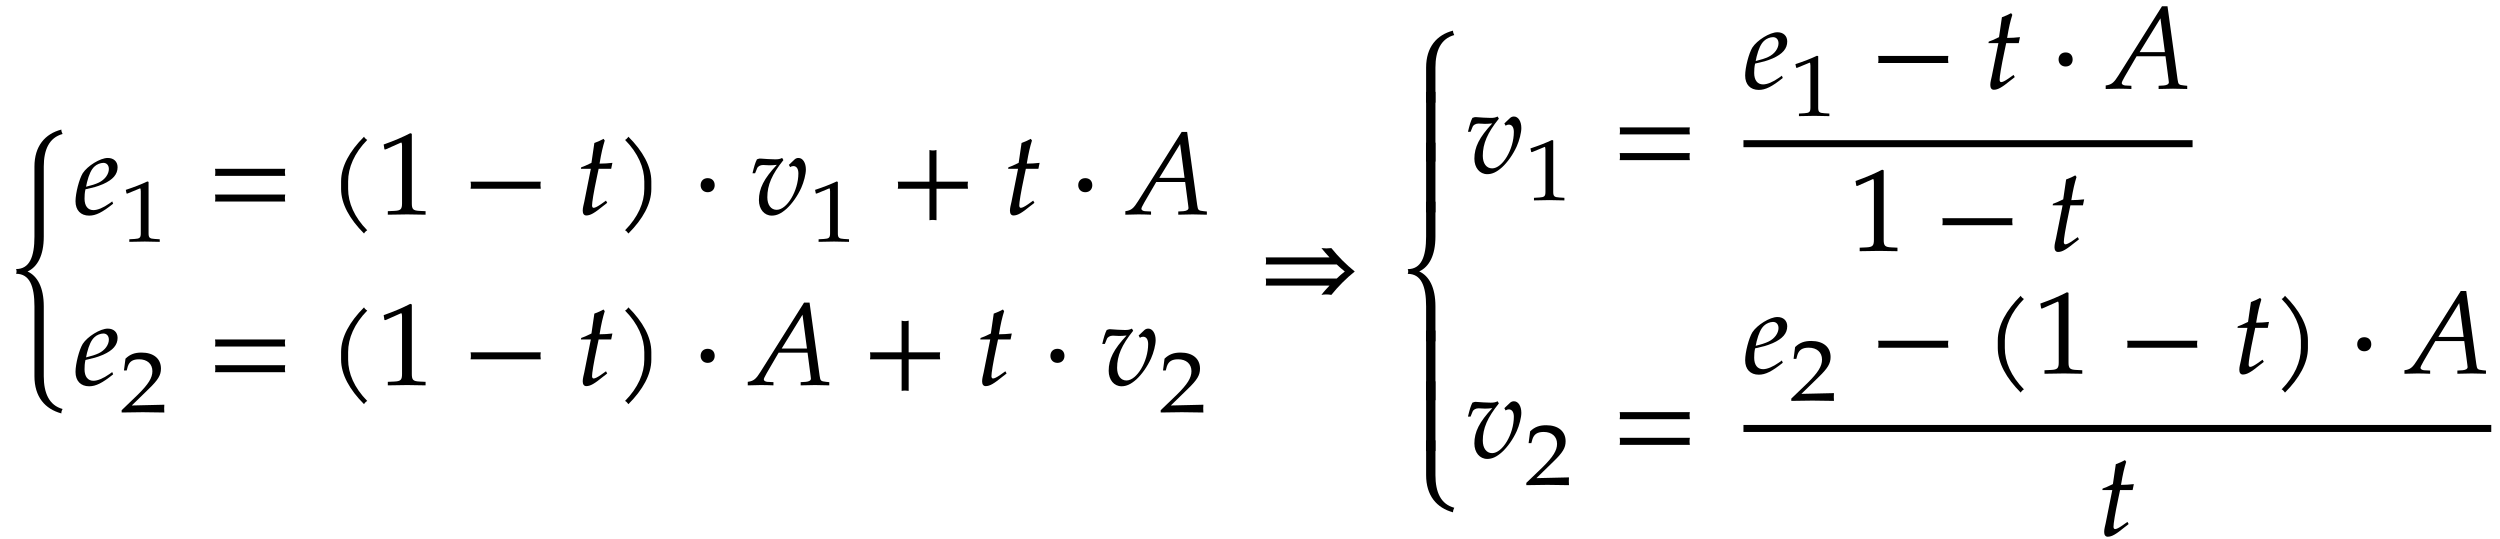
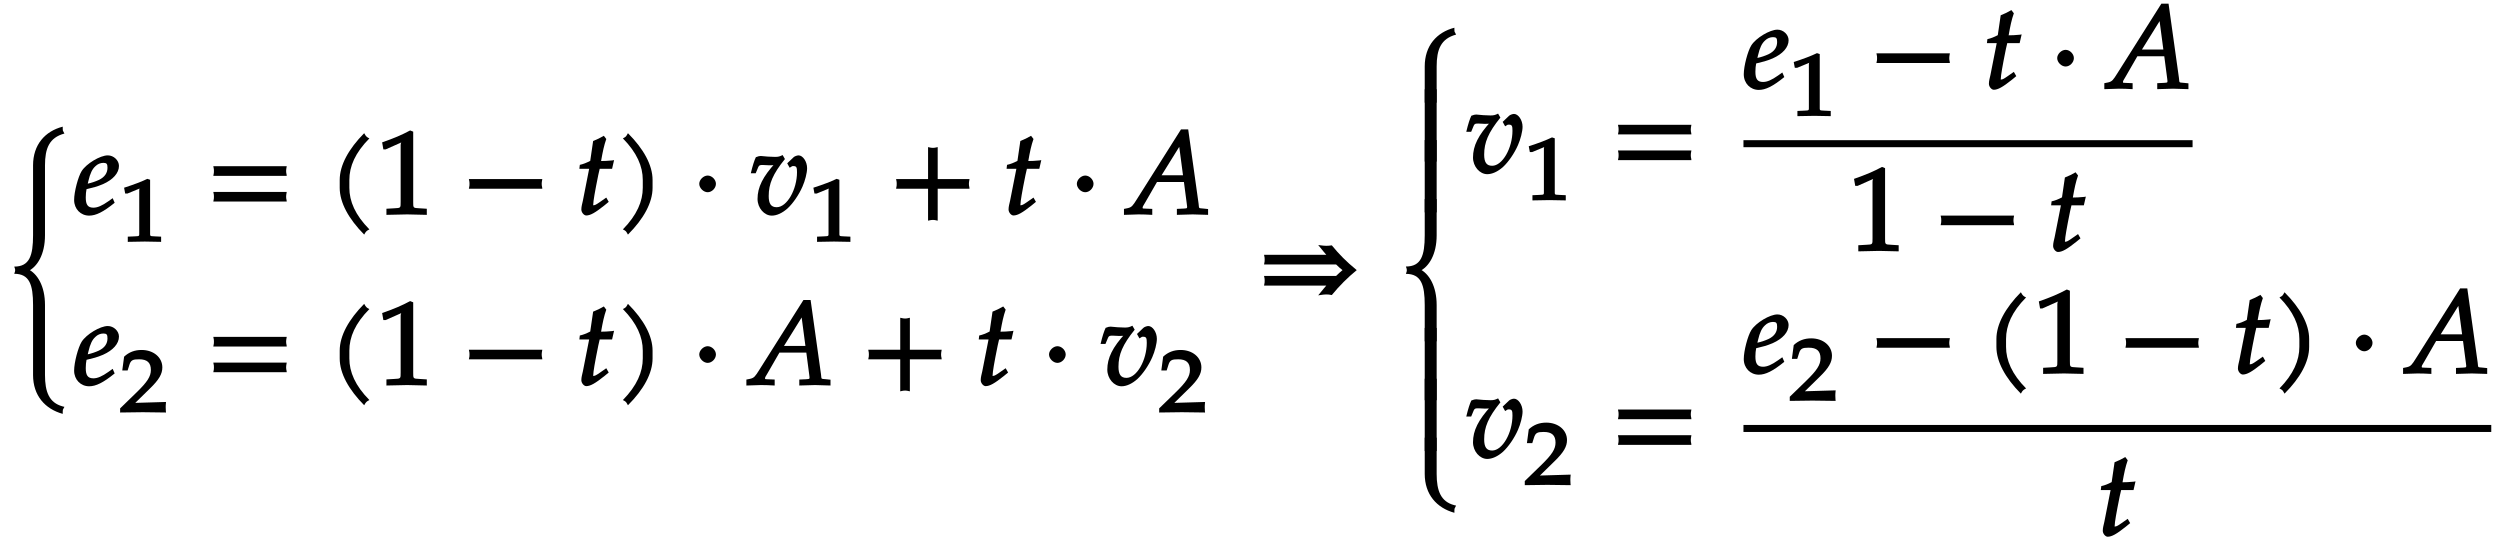
<svg xmlns="http://www.w3.org/2000/svg" width="339px" height="73px" viewBox="0 0 254 55">
  <svg overflow="visible" x="-.203" y="30.721">
-     <path d="M5.89 11.063C4.517 10.687 3.97 9.437 3.97 7.719V.579c0-1.923-.64-3.095-1.656-3.563 1.015-.47 1.656-1.641 1.656-3.563v-7.156c0-1.719.547-2.953 1.922-3.328-.032-.063-.063-.14-.094-.219-.031-.078-.031-.172-.031-.234-1.672.437-2.75 1.687-2.75 3.78v7.157c0 2.063-.5 3.313-1.875 3.313a.648.648 0 010 .484c1.375 0 1.875 1.25 1.875 3.328v7.14c0 2.11 1.078 3.345 2.75 3.798 0-.079 0-.157.03-.25.032-.063.063-.157.095-.204zm0 0" />
+     <path d="M5.89 10.797c-1.374-.375-1.796-1.485-1.796-3.203V.437c0-1.921-.766-3.218-1.782-3.687v.266c1.016-.47 1.782-1.766 1.782-3.704v-7.14c0-1.719.422-2.828 1.984-3.25-.125-.235-.125-.235-.156-.297-.016-.094-.016-.172-.016-.406-1.812.468-3.031 1.843-3.031 3.953v7.14c0 2.079-.36 3.204-1.922 3.204.078.203.094.28.094.359 0 .094-.016.172-.094.375 1.563 0 1.922 1.125 1.922 3.188v7.156c0 2.093 1.219 3.468 3.031 3.968 0-.25 0-.343.016-.421.031-.079.031-.063.156-.297zm0 0" />
  </svg>
  <svg overflow="visible" x="6.838" y="21.904">
-     <path d="M4.469-4.828c0-.563-.39-.938-1-.938-.781 0-2.078.813-2.563 1.563-.36.594-.734 2.031-.734 2.86 0 .921.531 1.468 1.39 1.468.688 0 1.344-.328 2.454-1.219l-.094-.234-.281.203C3-.672 2.42-.437 2-.437c-.578 0-.906-.438-.906-1.172 0-.297.015-.61.093-.954l.97-.234c.202-.047.515-.172.827-.297C4-3.547 4.47-4.094 4.47-4.828zm-.89.187c0 .532-.407 1.094-1.032 1.391-.328.156-.766.297-1.297.422l.094-.453c.203-.797.437-1.313.765-1.61.22-.218.61-.375.907-.375.343 0 .562.25.562.625zm0 0" />
+     <path d="M4.61-4.953c0-.563-.532-1.078-1.141-1.078-.781 0-2.188.843-2.672 1.61C.437-3.845.03-2.313.03-1.47.031-.547.703.125 1.563.125 2.25.125 3-.235 4.171-1.188l-.203-.468-.438.312c-.64.453-1.11.657-1.531.657-.578 0-.781-.313-.781-1.047 0-.313.031-.61.078-.844l.86-.219c.202-.047.515-.172.827-.297C4-3.547 4.61-4.219 4.61-4.954zm-1.173.187c0 .516-.265.954-.89 1.25a5.596 5.596 0 01-1.125.375l.062-.265c.188-.797.391-1.219.72-1.516.218-.219.515-.344.812-.344.343 0 .421.11.421.5zm0 0" />
  </svg>
  <svg overflow="visible" x="11.489" y="24.678">
-     <path d="M4.125.031v-.265l-.516-.032c-.515-.03-.625-.125-.625-.578v-5.25L2.86-6.14c-.625.297-1.312.563-2.203.86l.078.375h.094l1.25-.516.031-.016c.047 0 .079.094.079.297v4.297c0 .453-.11.547-.626.578l-.546.032V.03L2.594 0zm0 0" />
+     <path d="M4.266-.11V-.5l-.657-.031c-.515-.031-.468.015-.468-.453v-5.329l-.282-.093c-.625.297-1.312.562-2.375.906l.11.594h.234l1.25-.516.031-.016c.047 0-.078-.046-.078.172v4.282c0 .468.047.421-.469.453L.86-.5v.531L2.594 0l1.672.031zm0 0" />
  </svg>
  <svg overflow="visible" x="20.307" y="21.904">
-     <path d="M8.125-3.938c-.016-.124-.031-.25-.031-.359 0-.125.015-.25.031-.36H.953c.031.11.031.235.031.36 0 .11 0 .234-.03.36zm0 2.626c-.016-.125-.031-.235-.031-.36s.015-.234.031-.36H.953a1.4 1.4 0 01.031.36c0 .125 0 .234-.03.36zm0 0" />
+     <path d="M8.266-4.078a1.419 1.419 0 01-.047-.36c0-.109.015-.234.062-.484h-7.5c.063.25.063.375.063.484 0 .125 0 .235-.063.5h7.5zm0 2.625a1.332 1.332 0 01-.047-.36c0-.109.015-.234.062-.484h-7.5c.063.25.063.375.063.485 0 .125 0 .25-.063.5h7.5zm0 0" />
  </svg>
  <svg overflow="visible" x="32.705" y="21.904">
-     <path d="M4.11-7.61a.735.735 0 01-.188-.14c-.063-.063-.11-.11-.14-.188-1.47 1.47-2.345 3.032-2.345 4.563v.781c0 1.516.875 3.078 2.344 4.547a.735.735 0 01.14-.187.735.735 0 01.188-.141C2.781.281 2.156-1.203 2.156-2.594v-.781c0-1.39.625-2.89 1.953-4.234zm0 0" />
+     <path d="M4.203-7.828a.735.735 0 01-.187-.14c-.063-.063-.11-.126-.22-.329-1.593 1.61-2.5 3.266-2.5 4.781v.797c0 1.516.907 3.172 2.5 4.781.11-.203.157-.265.22-.328.062-.062.125-.109.312-.203C2.875.063 2.281-1.344 2.281-2.719v-.797c0-1.39.594-2.78 2.047-4.25zm0 0" />
  </svg>
  <svg overflow="visible" x="37.774" y="21.904">
-     <path d="M5 .031v-.36l-.625-.03c-.656-.032-.781-.172-.781-.782v-7.093l-.156-.063c-.782.406-1.626.766-2.72 1.156l.079.5h.125l1.547-.687.031-.016c.063 0 .094.11.094.407v5.796c0 .61-.125.75-.781.782l-.672.03v.36L3.125 0zm0 0" />
+     <path d="M5.125-.094v-.484l-.75-.047c-.656-.031-.64-.031-.64-.656v-7.172l-.313-.125c-.875.469-1.61.781-2.86 1.219l.125.718h.235l1.547-.687.031-.016c.063 0-.047-.015-.047.266v5.797c0 .625.016.625-.64.656L1-.578v.625L3.125 0l2 .047zm0 0" />
  </svg>
  <svg overflow="visible" x="46.417" y="21.904">
-     <path d="M8.125-2.625c-.016-.125-.031-.25-.031-.36 0-.124.015-.25.031-.359H.953c.031.11.031.235.031.36 0 .109 0 .234-.03.359zm0 0" />
+     <path d="M8.266-2.766a1.332 1.332 0 01-.047-.359c0-.11.015-.234.062-.484h-7.5c.063.25.063.375.063.484 0 .125 0 .25-.063.5h7.5zm0 0" />
  </svg>
  <svg overflow="visible" x="58.157" y="21.904">
-     <path d="M3.703-5.266c-.453.047-.86.079-1.312.079.187-1.125.328-1.704.53-2.36l-.124-.172c-.235.14-.563.282-.938.422l-.296 2.031c-.516.25-.829.391-1.047.454l-.032.156H1.5L.828-1.281c-.062.297-.156.593-.156.906 0 .297.125.484.36.484.421 0 .827-.234 1.765-1 .219-.156.14-.109.375-.296l-.125-.22-.531.376c-.36.25-.594.36-.735.36-.093 0-.156-.095-.156-.235 0-.313.14-1.25.516-3.016l.156-.734h1.281zm0 0" />
+     <path d="M3.703-5.516c-.453.047-.86.063-1.156.063.172-.984.297-1.578.531-2.25l-.25-.328a7.16 7.16 0 01-1.094.531l-.296 2.031c-.391.203-.704.328-1.063.407l-.047.406h1l-.64 3.25C.625-1.11.53-.813.53-.5c0 .297.266.61.5.61.422 0 .922-.282 1.86-1.032.218-.172.14-.125.437-.36l-.25-.437-.672.469c-.36.25-.484.313-.625.313-.093 0-.031.046-.031-.11 0-.297.156-1.234.516-3l.14-.61h1.266l.203-.89zm0 0" />
  </svg>
  <svg overflow="visible" x="62.198" y="21.904">
-     <path d="M3.64-2.594v-.781c0-1.531-.874-3.094-2.343-4.563-.047.079-.094.125-.156.188a.427.427 0 01-.188.14c1.328 1.344 1.969 2.844 1.969 4.235v.781c0 1.39-.64 2.875-1.969 4.219.078.031.14.078.188.14.062.063.109.126.156.188C2.766.484 3.64-1.078 3.64-2.594zm0 0" />
+     <path d="M3.766-2.719v-.797c0-1.515-.907-3.171-2.516-4.78-.11.202-.156.265-.203.327-.063.063-.125.11-.313.203 1.438 1.47 2.032 2.86 2.032 4.25v.797c0 1.375-.594 2.781-2.032 4.25.188.094.25.14.313.203.047.063.094.125.203.329C2.86.452 3.766-1.204 3.766-2.72zm0 0" />
  </svg>
  <svg overflow="visible" x="69.921" y="21.904">
-     <path d="M2.39-2.984c0-.438-.28-.72-.718-.72-.422 0-.719.282-.719.72 0 .421.297.718.719.718.437 0 .719-.296.719-.718zm0 0" />
+     <path d="M2.516-3.125c0-.422-.407-.844-.844-.844-.422 0-.86.422-.86.844 0 .438.438.86.86.86.437 0 .844-.422.844-.86zm0 0" />
  </svg>
  <svg overflow="visible" x="75.923" y="21.904">
-     <path d="M5.703-4.594c0-.672-.312-1.172-.75-1.172a.571.571 0 00-.39.141l-.594.563.125.234a.55.55 0 01.328-.11c.328 0 .516.282.516.75 0 1.766-1.157 3.72-2.22 3.72-.577 0-.952-.5-.952-1.282 0-1.25.468-2.344 1.64-3.797l-.125-.219c-.234.11-.39.141-.719.141-.5 0-.984-.047-1.468-.078-.157-.016-.25.031-.39.078-.173.328-.298.766-.454 1.422h.266l.203-.5c.078-.203.328-.344.61-.344.218 0 .437.031.655.031.25 0 .438-.015.75-.046C1.406-3.641.906-2.642.906-1.454c0 .922.547 1.578 1.313 1.578.5 0 .953-.203 1.515-.703.563-.516 1.125-1.313 1.5-2.14.266-.595.47-1.391.47-1.876zm0 0" />
+     <path d="M5.828-4.719c0-.687-.437-1.312-.875-1.312-.14 0-.406.093-.5.187l-.656.625.25.453c.25-.171.266-.171.375-.171.328 0 .375.14.375.625 0 1.765-1.016 3.578-2.078 3.578-.578 0-.813-.36-.813-1.141 0-1.25.422-2.25 1.657-3.781l-.235-.407c-.281.141-.437.188-.765.188-.5 0-.985-.047-1.47-.094-.155 0-.25.032-.5.125-.155.328-.327.844-.515 1.64h.5l.266-.64c.094-.203.203-.203.484-.203.219 0 .438.031.656.031.25 0 .438-.015.75-.046l-.109-.235C1.297-3.859.765-2.766.765-1.578c0 .922.688 1.703 1.454 1.703.5 0 1.062-.25 1.61-.734C4.39-1.125 5-2.016 5.358-2.844c.266-.594.47-1.406.47-1.875zm0 0" />
  </svg>
  <svg overflow="visible" x="81.909" y="24.678">
-     <path d="M4.125.031v-.265l-.516-.032c-.515-.03-.625-.125-.625-.578v-5.25L2.86-6.14c-.625.297-1.312.563-2.203.86l.078.375h.094l1.25-.516.031-.016c.047 0 .079.094.079.297v4.297c0 .453-.11.547-.626.578l-.546.032V.03L2.594 0zm0 0" />
+     <path d="M4.266-.11V-.5l-.657-.031c-.515-.031-.468.015-.468-.453v-5.329l-.282-.093c-.625.297-1.312.562-2.375.906l.11.594h.234l1.25-.516.031-.016c.047 0-.078-.046-.078.172v4.282c0 .468.047.421-.469.453L.86-.5v.531L2.594 0l1.672.031zm0 0" />
  </svg>
  <svg overflow="visible" x="90.063" y="21.904">
-     <path d="M8.125-2.625c-.016-.125-.031-.25-.031-.36 0-.124.015-.25.031-.359H4.906v-3.234c-.125.031-.25.047-.36.047-.124 0-.25-.016-.359-.047v3.234H.954c.031.11.031.235.031.36 0 .109 0 .234-.03.359h3.234V.594c.109-.016.234-.031.359-.031.11 0 .234.015.36.03v-3.218zm0 0" />
+     <path d="M8.266-2.766a1.332 1.332 0 01-.047-.359c0-.11.015-.234.062-.484h-3.25v-3.266c-.25.063-.375.078-.484.078-.125 0-.25-.016-.5-.078v3.266H.78c.063.25.063.375.063.484 0 .125 0 .25-.063.5h3.266V.641c.25-.063.375-.079.5-.079.11 0 .234.016.484.079v-3.266h3.25zm0 0" />
  </svg>
  <svg overflow="visible" x="101.803" y="21.904">
-     <path d="M3.703-5.266c-.453.047-.86.079-1.312.079.187-1.125.328-1.704.53-2.36l-.124-.172c-.235.14-.563.282-.938.422l-.296 2.031c-.516.25-.829.391-1.047.454l-.032.156H1.5L.828-1.281c-.062.297-.156.593-.156.906 0 .297.125.484.36.484.421 0 .827-.234 1.765-1 .219-.156.14-.109.375-.296l-.125-.22-.531.376c-.36.25-.594.36-.735.36-.093 0-.156-.095-.156-.235 0-.313.14-1.25.516-3.016l.156-.734h1.281zm0 0" />
+     <path d="M3.703-5.516c-.453.047-.86.063-1.156.063.172-.984.297-1.578.531-2.25l-.25-.328a7.16 7.16 0 01-1.094.531l-.296 2.031c-.391.203-.704.328-1.063.407l-.047.406h1l-.64 3.25C.625-1.11.53-.813.53-.5c0 .297.266.61.5.61.422 0 .922-.282 1.86-1.032.218-.172.14-.125.437-.36l-.25-.437-.672.469c-.36.25-.484.313-.625.313-.093 0-.031.046-.031-.11 0-.297.156-1.234.516-3l.14-.61h1.266l.203-.89zm0 0" />
  </svg>
  <svg overflow="visible" x="108.498" y="21.904">
-     <path d="M2.39-2.984c0-.438-.28-.72-.718-.72-.422 0-.719.282-.719.72 0 .421.297.718.719.718.437 0 .719-.296.719-.718zm0 0" />
+     <path d="M2.516-3.125c0-.422-.407-.844-.844-.844-.422 0-.86.422-.86.844 0 .438.438.86.86.86.437 0 .844-.422.844-.86zm0 0" />
  </svg>
  <svg overflow="visible" x="114.499" y="21.904">
-     <path d="M8.094.031v-.328L7.78-.328c-.562-.063-.593-.094-.672-.625L6.08-8.422h-.563L1.062-1.344c-.421.672-.64.86-1.046.969l-.25.047v.36L1.109 0c.438 0 .86.016 1.282.031v-.328l-.625-.031c-.204-.016-.36-.125-.36-.234 0-.094.063-.25.297-.657l1.219-2.093h2.953l.313 2.39c.015.11.03.203.03.266 0 .187-.187.297-.515.328l-.531.031v.328L6.64 0zM5.813-3.734H3.233L5.36-7.188zm0 0" />
+     <path d="M8.219-.094v-.453L7.78-.594c-.562-.062-.468.047-.531-.5L6.187-8.687h-.734l-4.5 7.124C.531-.89.422-.734.016-.64l-.391.079v.609L1.109 0c.438 0 .86.016 1.407.047v-.61l-.75-.03c-.204-.016-.235.015-.235-.095 0-.093.032-.156.282-.562L3-3.313h2.75l.297 2.266c.016.11.031.203.031.266 0 .187-.047.156-.375.187l-.672.031v.61L6.641 0l1.578.047zM5.813-4H3.469l2-3.219-.25-.093L5.656-4zm0 0" />
  </svg>
  <svg overflow="visible" x="6.838" y="39.339">
-     <path d="M4.469-4.828c0-.563-.39-.938-1-.938-.781 0-2.078.813-2.563 1.563-.36.594-.734 2.031-.734 2.86 0 .921.531 1.468 1.39 1.468.688 0 1.344-.328 2.454-1.219l-.094-.234-.281.203C3-.672 2.42-.437 2-.437c-.578 0-.906-.438-.906-1.172 0-.297.015-.61.093-.954l.97-.234c.202-.047.515-.172.827-.297C4-3.547 4.47-4.094 4.47-4.828zm-.89.187c0 .532-.407 1.094-1.032 1.391-.328.156-.766.297-1.297.422l.094-.453c.203-.797.437-1.313.765-1.61.22-.218.61-.375.907-.375.343 0 .562.25.562.625zm0 0" />
+     <path d="M4.61-4.953c0-.563-.532-1.078-1.141-1.078-.781 0-2.188.843-2.672 1.61C.437-3.845.03-2.313.03-1.47.031-.547.703.125 1.563.125 2.25.125 3-.235 4.171-1.188l-.203-.468-.438.312c-.64.453-1.11.657-1.531.657-.578 0-.781-.313-.781-1.047 0-.313.031-.61.078-.844l.86-.219c.202-.047.515-.172.827-.297C4-3.547 4.61-4.219 4.61-4.954zm-1.173.187c0 .516-.265.954-.89 1.25a5.596 5.596 0 01-1.125.375l.062-.265c.188-.797.391-1.219.72-1.516.218-.219.515-.344.812-.344.343 0 .421.11.421.5zm0 0" />
  </svg>
  <svg overflow="visible" x="11.489" y="42.113">
-     <path d="M4.594.031c-.016-.187-.016-.281-.016-.406 0-.11 0-.203.016-.39l-3.328.078 1.75-1.704c.937-.906 1.234-1.39 1.234-2.062 0-1.016-.75-1.64-1.984-1.64-.688 0-1.172.171-1.641.624L.469-4.266H.75l.11-.406c.171-.516.515-.734 1.156-.734.828 0 1.359.468 1.359 1.218 0 .672-.406 1.329-1.484 2.391L.234-.203V.03L2.391 0zm0 0" />
+     <path d="M4.75-.11c-.016-.187-.016-.265-.016-.39s0-.203.032-.547l-3.141.094 1.5-1.469c.938-.906 1.266-1.5 1.266-2.156 0-1.016-.891-1.781-2.125-1.781-.688 0-1.282.218-1.782.687L.297-4.266h.547l.172-.546c.156-.516.359-.594 1-.594.828 0 1.203.343 1.203 1.093 0 .657-.36 1.22-1.453 2.282L.078-.391v.422L2.391 0l2.375.031zm0 0" />
  </svg>
  <svg overflow="visible" x="20.307" y="39.339">
-     <path d="M8.125-3.938c-.016-.124-.031-.25-.031-.359 0-.125.015-.25.031-.36H.953c.031.11.031.235.031.36 0 .11 0 .234-.03.36zm0 2.626c-.016-.125-.031-.235-.031-.36s.015-.234.031-.36H.953a1.4 1.4 0 01.031.36c0 .125 0 .234-.03.36zm0 0" />
+     <path d="M8.266-4.078a1.419 1.419 0 01-.047-.36c0-.109.015-.234.062-.484h-7.5c.063.25.063.375.063.484 0 .125 0 .235-.063.5h7.5zm0 2.625a1.332 1.332 0 01-.047-.36c0-.109.015-.234.062-.484h-7.5c.063.25.063.375.063.485 0 .125 0 .25-.063.5h7.5zm0 0" />
  </svg>
  <svg overflow="visible" x="32.705" y="39.339">
-     <path d="M4.11-7.61a.735.735 0 01-.188-.14c-.063-.063-.11-.11-.14-.188-1.47 1.47-2.345 3.032-2.345 4.563v.781c0 1.516.875 3.078 2.344 4.547a.735.735 0 01.14-.187.735.735 0 01.188-.141C2.781.281 2.156-1.203 2.156-2.594v-.781c0-1.39.625-2.89 1.953-4.234zm0 0" />
+     <path d="M4.203-7.828a.735.735 0 01-.187-.14c-.063-.063-.11-.126-.22-.329-1.593 1.61-2.5 3.266-2.5 4.781v.797c0 1.516.907 3.172 2.5 4.781.11-.203.157-.265.22-.328.062-.062.125-.109.312-.203C2.875.063 2.281-1.344 2.281-2.719v-.797c0-1.39.594-2.78 2.047-4.25zm0 0" />
  </svg>
  <svg overflow="visible" x="37.774" y="39.339">
-     <path d="M5 .031v-.36l-.625-.03c-.656-.032-.781-.172-.781-.782v-7.093l-.156-.063c-.782.406-1.626.766-2.72 1.156l.079.5h.125l1.547-.687.031-.016c.063 0 .094.11.094.407v5.796c0 .61-.125.75-.781.782l-.672.03v.36L3.125 0zm0 0" />
+     <path d="M5.125-.094v-.484l-.75-.047c-.656-.031-.64-.031-.64-.656v-7.172l-.313-.125c-.875.469-1.61.781-2.86 1.219l.125.718h.235l1.547-.687.031-.016c.063 0-.047-.015-.047.266v5.797c0 .625.016.625-.64.656L1-.578v.625L3.125 0l2 .047zm0 0" />
  </svg>
  <svg overflow="visible" x="46.417" y="39.339">
-     <path d="M8.125-2.625c-.016-.125-.031-.25-.031-.36 0-.124.015-.25.031-.359H.953c.031.11.031.235.031.36 0 .109 0 .234-.03.359zm0 0" />
+     <path d="M8.266-2.766a1.332 1.332 0 01-.047-.359c0-.11.015-.234.062-.484h-7.5c.063.25.063.375.063.484 0 .125 0 .25-.063.5h7.5zm0 0" />
  </svg>
  <svg overflow="visible" x="58.157" y="39.339">
-     <path d="M3.703-5.266c-.453.047-.86.079-1.312.079.187-1.125.328-1.704.53-2.36l-.124-.172c-.235.14-.563.282-.938.422l-.296 2.031c-.516.25-.829.391-1.047.454l-.032.156H1.5L.828-1.281c-.062.297-.156.593-.156.906 0 .297.125.484.36.484.421 0 .827-.234 1.765-1 .219-.156.14-.109.375-.296l-.125-.22-.531.376c-.36.25-.594.36-.735.36-.093 0-.156-.095-.156-.235 0-.313.14-1.25.516-3.016l.156-.734h1.281zm0 0" />
+     <path d="M3.703-5.516c-.453.047-.86.063-1.156.063.172-.984.297-1.578.531-2.25l-.25-.328a7.16 7.16 0 01-1.094.531l-.296 2.031c-.391.203-.704.328-1.063.407l-.047.406h1l-.64 3.25C.625-1.11.53-.813.53-.5c0 .297.266.61.5.61.422 0 .922-.282 1.86-1.032.218-.172.14-.125.437-.36l-.25-.437-.672.469c-.36.25-.484.313-.625.313-.093 0-.031.046-.031-.11 0-.297.156-1.234.516-3l.14-.61h1.266l.203-.89zm0 0" />
  </svg>
  <svg overflow="visible" x="62.198" y="39.339">
-     <path d="M3.64-2.594v-.781c0-1.531-.874-3.094-2.343-4.563-.047.079-.094.125-.156.188a.427.427 0 01-.188.14c1.328 1.344 1.969 2.844 1.969 4.235v.781c0 1.39-.64 2.875-1.969 4.219.078.031.14.078.188.14.062.063.109.126.156.188C2.766.484 3.64-1.078 3.64-2.594zm0 0" />
+     <path d="M3.766-2.719v-.797c0-1.515-.907-3.171-2.516-4.78-.11.202-.156.265-.203.327-.063.063-.125.11-.313.203 1.438 1.47 2.032 2.86 2.032 4.25v.797c0 1.375-.594 2.781-2.032 4.25.188.094.25.14.313.203.047.063.094.125.203.329C2.86.452 3.766-1.204 3.766-2.72zm0 0" />
  </svg>
  <svg overflow="visible" x="69.921" y="39.339">
-     <path d="M2.39-2.984c0-.438-.28-.72-.718-.72-.422 0-.719.282-.719.72 0 .421.297.718.719.718.437 0 .719-.296.719-.718zm0 0" />
+     <path d="M2.516-3.125c0-.422-.407-.844-.844-.844-.422 0-.86.422-.86.844 0 .438.438.86.86.86.437 0 .844-.422.844-.86zm0 0" />
  </svg>
  <svg overflow="visible" x="75.923" y="39.339">
-     <path d="M8.094.031v-.328L7.78-.328c-.562-.063-.593-.094-.672-.625L6.08-8.422h-.563L1.062-1.344c-.421.672-.64.86-1.046.969l-.25.047v.36L1.109 0c.438 0 .86.016 1.282.031v-.328l-.625-.031c-.204-.016-.36-.125-.36-.234 0-.094.063-.25.297-.657l1.219-2.093h2.953l.313 2.39c.015.11.03.203.03.266 0 .187-.187.297-.515.328l-.531.031v.328L6.64 0zM5.813-3.734H3.233L5.36-7.188zm0 0" />
+     <path d="M8.219-.094v-.453L7.78-.594c-.562-.062-.468.047-.531-.5L6.187-8.687h-.734l-4.5 7.124C.531-.89.422-.734.016-.64l-.391.079v.609L1.109 0c.438 0 .86.016 1.407.047v-.61l-.75-.03c-.204-.016-.235.015-.235-.095 0-.093.032-.156.282-.562L3-3.313h2.75l.297 2.266c.016.11.031.203.031.266 0 .187-.047.156-.375.187l-.672.031v.61L6.641 0l1.578.047zM5.813-4H3.469l2-3.219-.25-.093L5.656-4zm0 0" />
  </svg>
  <svg overflow="visible" x="87.22" y="39.339">
-     <path d="M8.125-2.625c-.016-.125-.031-.25-.031-.36 0-.124.015-.25.031-.359H4.906v-3.234c-.125.031-.25.047-.36.047-.124 0-.25-.016-.359-.047v3.234H.954c.031.11.031.235.031.36 0 .109 0 .234-.03.359h3.234V.594c.109-.016.234-.031.359-.031.11 0 .234.015.36.03v-3.218zm0 0" />
+     <path d="M8.266-2.766a1.332 1.332 0 01-.047-.359c0-.11.015-.234.062-.484h-3.25v-3.266c-.25.063-.375.078-.484.078-.125 0-.25-.016-.5-.078v3.266H.78c.063.25.063.375.063.484 0 .125 0 .25-.063.5h3.266V.641c.25-.063.375-.079.5-.079.11 0 .234.016.484.079v-3.266h3.25zm0 0" />
  </svg>
  <svg overflow="visible" x="98.96" y="39.339">
-     <path d="M3.703-5.266c-.453.047-.86.079-1.312.079.187-1.125.328-1.704.53-2.36l-.124-.172c-.235.14-.563.282-.938.422l-.296 2.031c-.516.25-.829.391-1.047.454l-.032.156H1.5L.828-1.281c-.062.297-.156.593-.156.906 0 .297.125.484.36.484.421 0 .827-.234 1.765-1 .219-.156.14-.109.375-.296l-.125-.22-.531.376c-.36.25-.594.36-.735.36-.093 0-.156-.095-.156-.235 0-.313.14-1.25.516-3.016l.156-.734h1.281zm0 0" />
+     <path d="M3.703-5.516c-.453.047-.86.063-1.156.063.172-.984.297-1.578.531-2.25l-.25-.328a7.16 7.16 0 01-1.094.531l-.296 2.031c-.391.203-.704.328-1.063.407l-.047.406h1l-.64 3.25C.625-1.11.53-.813.53-.5c0 .297.266.61.5.61.422 0 .922-.282 1.86-1.032.218-.172.14-.125.437-.36l-.25-.437-.672.469c-.36.25-.484.313-.625.313-.093 0-.031.046-.031-.11 0-.297.156-1.234.516-3l.14-.61h1.266l.203-.89zm0 0" />
  </svg>
  <svg overflow="visible" x="105.655" y="39.339">
-     <path d="M2.39-2.984c0-.438-.28-.72-.718-.72-.422 0-.719.282-.719.72 0 .421.297.718.719.718.437 0 .719-.296.719-.718zm0 0" />
+     <path d="M2.516-3.125c0-.422-.407-.844-.844-.844-.422 0-.86.422-.86.844 0 .438.438.86.86.86.437 0 .844-.422.844-.86zm0 0" />
  </svg>
  <svg overflow="visible" x="111.657" y="39.339">
-     <path d="M5.703-4.594c0-.672-.312-1.172-.75-1.172a.571.571 0 00-.39.141l-.594.563.125.234a.55.55 0 01.328-.11c.328 0 .516.282.516.75 0 1.766-1.157 3.72-2.22 3.72-.577 0-.952-.5-.952-1.282 0-1.25.468-2.344 1.64-3.797l-.125-.219c-.234.11-.39.141-.719.141-.5 0-.984-.047-1.468-.078-.157-.016-.25.031-.39.078-.173.328-.298.766-.454 1.422h.266l.203-.5c.078-.203.328-.344.61-.344.218 0 .437.031.655.031.25 0 .438-.015.75-.046C1.406-3.641.906-2.642.906-1.454c0 .922.547 1.578 1.313 1.578.5 0 .953-.203 1.515-.703.563-.516 1.125-1.313 1.5-2.14.266-.595.47-1.391.47-1.876zm0 0" />
+     <path d="M5.828-4.719c0-.687-.437-1.312-.875-1.312-.14 0-.406.093-.5.187l-.656.625.25.453c.25-.171.266-.171.375-.171.328 0 .375.14.375.625 0 1.765-1.016 3.578-2.078 3.578-.578 0-.813-.36-.813-1.141 0-1.25.422-2.25 1.657-3.781l-.235-.407c-.281.141-.437.188-.765.188-.5 0-.985-.047-1.47-.094-.155 0-.25.032-.5.125-.155.328-.327.844-.515 1.64h.5l.266-.64c.094-.203.203-.203.484-.203.219 0 .438.031.656.031.25 0 .438-.015.75-.046l-.109-.235C1.297-3.859.765-2.766.765-1.578c0 .922.688 1.703 1.454 1.703.5 0 1.062-.25 1.61-.734C4.39-1.125 5-2.016 5.358-2.844c.266-.594.47-1.406.47-1.875zm0 0" />
  </svg>
  <svg overflow="visible" x="117.643" y="42.113">
-     <path d="M4.594.031c-.016-.187-.016-.281-.016-.406 0-.11 0-.203.016-.39l-3.328.078 1.75-1.704c.937-.906 1.234-1.39 1.234-2.062 0-1.016-.75-1.64-1.984-1.64-.688 0-1.172.171-1.641.624L.469-4.266H.75l.11-.406c.171-.516.515-.734 1.156-.734.828 0 1.359.468 1.359 1.218 0 .672-.406 1.329-1.484 2.391L.234-.203V.03L2.391 0zm0 0" />
+     <path d="M4.75-.11c-.016-.187-.016-.265-.016-.39s0-.203.032-.547l-3.141.094 1.5-1.469c.938-.906 1.266-1.5 1.266-2.156 0-1.016-.891-1.781-2.125-1.781-.688 0-1.282.218-1.782.687L.297-4.266h.547l.172-.546c.156-.516.359-.594 1-.594.828 0 1.203.343 1.203 1.093 0 .657-.36 1.22-1.453 2.282L.078-.391v.422L2.391 0l2.375.031zm0 0" />
  </svg>
  <svg overflow="visible" x="127.656" y="30.722">
-     <path d="M10.047-2.984a15.72 15.72 0 01-2.39-2.391c-.173.016-.345.031-.516.031a5.05 5.05 0 01-.5-.031c.25.328.546.64.828.953H.953a1.4 1.4 0 01.031.36c0 .125 0 .234-.03.359h7.25c.265.25.53.484.827.719-.297.218-.562.468-.828.718H.953c.031.11.031.235.031.36 0 .11 0 .234-.03.36h6.515c-.282.296-.578.609-.828.952.156-.031.328-.047.5-.047.171 0 .343.016.515.047a15.72 15.72 0 012.39-2.39zm0 0" />
+     <path d="M10.14-3.219a16.338 16.338 0 01-2.437-2.437c-.219.031-.39.047-.562.047-.172 0-.344-.016-.829-.079.485.61.766.922.829 1H.78c.063.25.063.375.063.485 0 .125 0 .25-.063.5h7.36c.218.219.484.453.656.578-.172.14-.438.375-.656.594H.78c.063.25.063.375.063.484 0 .125 0 .235-.063.5h6.36c-.063.078-.344.39-.829 1 .485-.078.657-.094.829-.094.171 0 .343.016.562.063a17.83 17.83 0 012.547-2.547zm0 0" />
  </svg>
  <svg overflow="visible" x="141.976" y="10.488">
-     <path d="M5.89-6.906c-.03-.063-.062-.14-.093-.219-.031-.078-.031-.172-.031-.234-1.672.437-2.75 1.687-2.75 3.78V0h.953v-3.578c0-1.719.547-2.953 1.922-3.328zm0 0" />
+     <path d="M5.984-7.14c-.03-.063-.03-.048-.062-.11-.016-.094-.016-.172-.016-.406-1.812.468-3.031 1.843-3.031 3.953V0h1.219v-3.703c0-1.719.422-2.828 1.984-3.25zm0 0" />
  </svg>
  <svg overflow="visible" x="141.976" y="16.508">
-     <path d="M3.969 0v-7.125h-.953V0zm0 0" />
+     <path d="M4.094-.125v-7.266H2.875V0h1.219zm0 0" />
  </svg>
  <svg overflow="visible" x="141.976" y="21.7">
-     <path d="M3.969 0v-7.125h-.953V0zm0 0" />
+     <path d="M4.094-.125v-7.266H2.875V0h1.219zm0 0" />
  </svg>
  <svg overflow="visible" x="141.976" y="34.87">
-     <path d="M3.969 0v-3.578c0-1.922-.64-3.094-1.656-3.563 1.015-.468 1.656-1.64 1.656-3.562v-3.563h-.953v3.563c0 2.078-.5 3.328-1.875 3.328a.648.648 0 010 .484c1.375 0 1.875 1.25 1.875 3.313V0zm0 0" />
+     <path d="M4.094-.125v-3.578c0-1.922-.766-3.235-1.782-3.703v.265c1.016-.468 1.782-1.765 1.782-3.687v-3.703H2.875v3.703c0 2.062-.36 3.187-1.922 3.187.078.204.094.297.094.375 0 .079-.016.172-.094.375 1.563 0 1.922 1.125 1.922 3.188V0h1.219zm0 0" />
  </svg>
  <svg overflow="visible" x="141.976" y="40.891">
-     <path d="M3.969 0v-7.125h-.953V0zm0 0" />
+     <path d="M4.094-.125v-7.266H2.875V0h1.219zm0 0" />
  </svg>
  <svg overflow="visible" x="141.976" y="46.082">
-     <path d="M3.969 0v-7.125h-.953V0zm0 0" />
+     <path d="M4.094-.125v-7.266H2.875V0h1.219zm0 0" />
  </svg>
  <svg overflow="visible" x="141.976" y="52.342">
-     <path d="M5.89-.469C4.517-.829 3.97-2.063 3.97-3.797v-3.562h-.953v3.562c0 2.094 1.078 3.344 2.75 3.797 0-.078 0-.172.03-.234.032-.094.063-.157.095-.235zm0 0" />
+     <path d="M5.89-.734c-1.374-.36-1.796-1.47-1.796-3.188v-3.703H2.875v3.703c0 2.094 1.219 3.469 3.031 3.969 0-.266 0-.344.016-.422.031-.078.031-.063.156-.313zm0 0" />
  </svg>
  <svg overflow="visible" x="149.018" y="17.67">
-     <path d="M5.703-4.594c0-.672-.312-1.172-.75-1.172a.571.571 0 00-.39.141l-.594.563.125.234a.55.55 0 01.328-.11c.328 0 .516.282.516.75 0 1.766-1.157 3.72-2.22 3.72-.577 0-.952-.5-.952-1.282 0-1.25.468-2.344 1.64-3.797l-.125-.219c-.234.11-.39.141-.719.141-.5 0-.984-.047-1.468-.078-.157-.016-.25.031-.39.078-.173.328-.298.766-.454 1.422h.266l.203-.5c.078-.203.328-.344.61-.344.218 0 .437.031.655.031.25 0 .438-.015.75-.046C1.406-3.641.906-2.642.906-1.454c0 .922.547 1.578 1.313 1.578.5 0 .953-.203 1.515-.703.563-.516 1.125-1.313 1.5-2.14.266-.595.47-1.391.47-1.876zm0 0" />
+     <path d="M5.828-4.719c0-.687-.437-1.312-.875-1.312-.14 0-.406.093-.5.187l-.656.625.25.453c.25-.171.266-.171.375-.171.328 0 .375.14.375.625 0 1.765-1.016 3.578-2.078 3.578-.578 0-.813-.36-.813-1.141 0-1.25.422-2.25 1.657-3.781l-.235-.407c-.281.141-.437.188-.765.188-.5 0-.985-.047-1.47-.094-.155 0-.25.032-.5.125-.155.328-.327.844-.515 1.64h.5l.266-.64c.094-.203.203-.203.484-.203.219 0 .438.031.656.031.25 0 .438-.015.75-.046l-.109-.235C1.297-3.859.765-2.766.765-1.578c0 .922.688 1.703 1.454 1.703.5 0 1.062-.25 1.61-.734C4.39-1.125 5-2.016 5.358-2.844c.266-.594.47-1.406.47-1.875zm0 0" />
  </svg>
  <svg overflow="visible" x="154.995" y="20.443">
-     <path d="M4.125.031v-.265l-.516-.032c-.515-.03-.625-.125-.625-.578v-5.25L2.86-6.14c-.625.297-1.312.563-2.203.86l.078.375h.094l1.25-.516.031-.016c.047 0 .079.094.079.297v4.297c0 .453-.11.547-.626.578l-.546.032V.03L2.594 0zm0 0" />
+     <path d="M4.266-.11V-.5l-.657-.031c-.515-.031-.468.015-.468-.453v-5.329l-.282-.093c-.625.297-1.312.562-2.375.906l.11.594h.234l1.25-.516.031-.016c.047 0-.078-.046-.078.172v4.282c0 .468.047.421-.469.453L.86-.5v.531L2.594 0l1.672.031zm0 0" />
  </svg>
  <svg overflow="visible" x="163.813" y="17.67">
-     <path d="M8.125-3.938c-.016-.124-.031-.25-.031-.359 0-.125.015-.25.031-.36H.953c.031.11.031.235.031.36 0 .11 0 .234-.03.36zm0 2.626c-.016-.125-.031-.235-.031-.36s.015-.234.031-.36H.953a1.4 1.4 0 01.031.36c0 .125 0 .234-.03.36zm0 0" />
+     <path d="M8.266-4.078a1.419 1.419 0 01-.047-.36c0-.109.015-.234.062-.484h-7.5c.063.25.063.375.063.484 0 .125 0 .235-.063.5h7.5zm0 2.625a1.332 1.332 0 01-.047-.36c0-.109.015-.234.062-.484h-7.5c.063.25.063.375.063.485 0 .125 0 .25-.063.5h7.5zm0 0" />
  </svg>
  <svg overflow="visible" x="177.416" y="9.061">
-     <path d="M4.469-4.828c0-.563-.39-.938-1-.938-.781 0-2.078.813-2.563 1.563-.36.594-.734 2.031-.734 2.86 0 .921.531 1.468 1.39 1.468.688 0 1.344-.328 2.454-1.219l-.094-.234-.281.203C3-.672 2.42-.437 2-.437c-.578 0-.906-.438-.906-1.172 0-.297.015-.61.093-.954l.97-.234c.202-.047.515-.172.827-.297C4-3.547 4.47-4.094 4.47-4.828zm-.89.187c0 .532-.407 1.094-1.032 1.391-.328.156-.766.297-1.297.422l.094-.453c.203-.797.437-1.313.765-1.61.22-.218.61-.375.907-.375.343 0 .562.25.562.625zm0 0" />
+     <path d="M4.61-4.953c0-.563-.532-1.078-1.141-1.078-.781 0-2.188.843-2.672 1.61C.437-3.845.03-2.313.03-1.47.031-.547.703.125 1.563.125 2.25.125 3-.235 4.171-1.188l-.203-.468-.438.312c-.64.453-1.11.657-1.531.657-.578 0-.781-.313-.781-1.047 0-.313.031-.61.078-.844l.86-.219c.202-.047.515-.172.827-.297C4-3.547 4.61-4.219 4.61-4.954zm-1.173.187c0 .516-.265.954-.89 1.25a5.596 5.596 0 01-1.125.375l.062-.265c.188-.797.391-1.219.72-1.516.218-.219.515-.344.812-.344.343 0 .421.11.421.5zm0 0" />
  </svg>
  <svg overflow="visible" x="182.066" y="11.835">
-     <path d="M4.125.031v-.265l-.516-.032c-.515-.03-.625-.125-.625-.578v-5.25L2.86-6.14c-.625.297-1.312.563-2.203.86l.078.375h.094l1.25-.516.031-.016c.047 0 .079.094.079.297v4.297c0 .453-.11.547-.626.578l-.546.032V.03L2.594 0zm0 0" />
+     <path d="M4.266-.11V-.5l-.657-.031c-.515-.031-.468.015-.468-.453v-5.329l-.282-.093c-.625.297-1.312.562-2.375.906l.11.594h.234l1.25-.516.031-.016c.047 0-.078-.046-.078.172v4.282c0 .468.047.421-.469.453L.86-.5v.531L2.594 0l1.672.031zm0 0" />
  </svg>
  <svg overflow="visible" x="190.22" y="9.061">
-     <path d="M8.125-2.625c-.016-.125-.031-.25-.031-.36 0-.124.015-.25.031-.359H.953c.031.11.031.235.031.36 0 .109 0 .234-.03.359zm0 0" />
+     <path d="M8.266-2.766a1.332 1.332 0 01-.047-.359c0-.11.015-.234.062-.484h-7.5c.063.25.063.375.063.484 0 .125 0 .25-.063.5h7.5zm0 0" />
  </svg>
  <svg overflow="visible" x="201.96" y="9.061">
-     <path d="M3.703-5.266c-.453.047-.86.079-1.312.079.187-1.125.328-1.704.53-2.36l-.124-.172c-.235.14-.563.282-.938.422l-.296 2.031c-.516.25-.829.391-1.047.454l-.032.156H1.5L.828-1.281c-.062.297-.156.593-.156.906 0 .297.125.484.36.484.421 0 .827-.234 1.765-1 .219-.156.14-.109.375-.296l-.125-.22-.531.376c-.36.25-.594.36-.735.36-.093 0-.156-.095-.156-.235 0-.313.14-1.25.516-3.016l.156-.734h1.281zm0 0" />
+     <path d="M3.703-5.516c-.453.047-.86.063-1.156.063.172-.984.297-1.578.531-2.25l-.25-.328a7.16 7.16 0 01-1.094.531l-.296 2.031c-.391.203-.704.328-1.063.407l-.047.406h1l-.64 3.25C.625-1.11.53-.813.53-.5c0 .297.266.61.5.61.422 0 .922-.282 1.86-1.032.218-.172.14-.125.437-.36l-.25-.437-.672.469c-.36.25-.484.313-.625.313-.093 0-.031.046-.031-.11 0-.297.156-1.234.516-3l.14-.61h1.266l.203-.89zm0 0" />
  </svg>
  <svg overflow="visible" x="208.655" y="9.061">
-     <path d="M2.39-2.984c0-.438-.28-.72-.718-.72-.422 0-.719.282-.719.72 0 .421.297.718.719.718.437 0 .719-.296.719-.718zm0 0" />
+     <path d="M2.516-3.125c0-.422-.407-.844-.844-.844-.422 0-.86.422-.86.844 0 .438.438.86.86.86.437 0 .844-.422.844-.86zm0 0" />
  </svg>
  <svg overflow="visible" x="214.656" y="9.061">
-     <path d="M8.094.031v-.328L7.78-.328c-.562-.063-.593-.094-.672-.625L6.08-8.422h-.563L1.062-1.344c-.421.672-.64.86-1.046.969l-.25.047v.36L1.109 0c.438 0 .86.016 1.282.031v-.328l-.625-.031c-.204-.016-.36-.125-.36-.234 0-.094.063-.25.297-.657l1.219-2.093h2.953l.313 2.39c.015.11.03.203.03.266 0 .187-.187.297-.515.328l-.531.031v.328L6.64 0zM5.813-3.734H3.233L5.36-7.188zm0 0" />
+     <path d="M8.219-.094v-.453L7.78-.594c-.562-.062-.468.047-.531-.5L6.187-8.687h-.734l-4.5 7.124C.531-.89.422-.734.016-.64l-.391.079v.609L1.109 0c.438 0 .86.016 1.407.047v-.61l-.75-.03c-.204-.016-.235.015-.235-.095 0-.093.032-.156.282-.562L3-3.313h2.75l.297 2.266c.016.11.031.203.031.266 0 .187-.047.156-.375.187l-.672.031v.61L6.641 0l1.578.047zM5.813-4H3.469l2-3.219-.25-.093L5.656-4zm0 0" />
  </svg>
  <path d="M177.414 14.68h45.883" fill="none" stroke-width=".717" stroke="#000" stroke-miterlimit="10" />
  <svg overflow="visible" x="188.147" y="25.633">
-     <path d="M5 .031v-.36l-.625-.03c-.656-.032-.781-.172-.781-.782v-7.093l-.156-.063c-.782.406-1.626.766-2.72 1.156l.079.5h.125l1.547-.687.031-.016c.063 0 .094.11.094.407v5.796c0 .61-.125.75-.781.782l-.672.03v.36L3.125 0zm0 0" />
+     <path d="M5.125-.094v-.484l-.75-.047c-.656-.031-.64-.031-.64-.656v-7.172l-.313-.125c-.875.469-1.61.781-2.86 1.219l.125.718h.235l1.547-.687.031-.016c.063 0-.047-.015-.047.266v5.797c0 .625.016.625-.64.656L1-.578v.625L3.125 0l2 .047zm0 0" />
  </svg>
  <svg overflow="visible" x="196.779" y="25.633">
-     <path d="M8.125-2.625c-.016-.125-.031-.25-.031-.36 0-.124.015-.25.031-.359H.953c.031.11.031.235.031.36 0 .109 0 .234-.03.359zm0 0" />
+     <path d="M8.266-2.766a1.332 1.332 0 01-.047-.359c0-.11.015-.234.062-.484h-7.5c.063.25.063.375.063.484 0 .125 0 .25-.063.5h7.5zm0 0" />
  </svg>
  <svg overflow="visible" x="208.519" y="25.633">
-     <path d="M3.703-5.266c-.453.047-.86.079-1.312.079.187-1.125.328-1.704.53-2.36l-.124-.172c-.235.14-.563.282-.938.422l-.296 2.031c-.516.25-.829.391-1.047.454l-.032.156H1.5L.828-1.281c-.062.297-.156.593-.156.906 0 .297.125.484.36.484.421 0 .827-.234 1.765-1 .219-.156.14-.109.375-.296l-.125-.22-.531.376c-.36.25-.594.36-.735.36-.093 0-.156-.095-.156-.235 0-.313.14-1.25.516-3.016l.156-.734h1.281zm0 0" />
+     <path d="M3.703-5.516c-.453.047-.86.063-1.156.063.172-.984.297-1.578.531-2.25l-.25-.328a7.16 7.16 0 01-1.094.531l-.296 2.031c-.391.203-.704.328-1.063.407l-.047.406h1l-.64 3.25C.625-1.11.53-.813.53-.5c0 .297.266.61.5.61.422 0 .922-.282 1.86-1.032.218-.172.14-.125.437-.36l-.25-.437-.672.469c-.36.25-.484.313-.625.313-.093 0-.031.046-.031-.11 0-.297.156-1.234.516-3l.14-.61h1.266l.203-.89zm0 0" />
  </svg>
  <svg overflow="visible" x="149.018" y="46.762">
-     <path d="M5.703-4.594c0-.672-.312-1.172-.75-1.172a.571.571 0 00-.39.141l-.594.563.125.234a.55.55 0 01.328-.11c.328 0 .516.282.516.75 0 1.766-1.157 3.72-2.22 3.72-.577 0-.952-.5-.952-1.282 0-1.25.468-2.344 1.64-3.797l-.125-.219c-.234.11-.39.141-.719.141-.5 0-.984-.047-1.468-.078-.157-.016-.25.031-.39.078-.173.328-.298.766-.454 1.422h.266l.203-.5c.078-.203.328-.344.61-.344.218 0 .437.031.655.031.25 0 .438-.015.75-.046C1.406-3.641.906-2.642.906-1.454c0 .922.547 1.578 1.313 1.578.5 0 .953-.203 1.515-.703.563-.516 1.125-1.313 1.5-2.14.266-.595.47-1.391.47-1.876zm0 0" />
+     <path d="M5.828-4.719c0-.687-.437-1.312-.875-1.312-.14 0-.406.093-.5.187l-.656.625.25.453c.25-.171.266-.171.375-.171.328 0 .375.14.375.625 0 1.765-1.016 3.578-2.078 3.578-.578 0-.813-.36-.813-1.141 0-1.25.422-2.25 1.657-3.781l-.235-.407c-.281.141-.437.188-.765.188-.5 0-.985-.047-1.47-.094-.155 0-.25.032-.5.125-.155.328-.327.844-.515 1.64h.5l.266-.64c.094-.203.203-.203.484-.203.219 0 .438.031.656.031.25 0 .438-.015.75-.046l-.109-.235C1.297-3.859.765-2.766.765-1.578c0 .922.688 1.703 1.454 1.703.5 0 1.062-.25 1.61-.734C4.39-1.125 5-2.016 5.358-2.844c.266-.594.47-1.406.47-1.875zm0 0" />
  </svg>
  <svg overflow="visible" x="154.995" y="49.536">
-     <path d="M4.594.031c-.016-.187-.016-.281-.016-.406 0-.11 0-.203.016-.39l-3.328.078 1.75-1.704c.937-.906 1.234-1.39 1.234-2.062 0-1.016-.75-1.64-1.984-1.64-.688 0-1.172.171-1.641.624L.469-4.266H.75l.11-.406c.171-.516.515-.734 1.156-.734.828 0 1.359.468 1.359 1.218 0 .672-.406 1.329-1.484 2.391L.234-.203V.03L2.391 0zm0 0" />
+     <path d="M4.75-.11c-.016-.187-.016-.265-.016-.39s0-.203.032-.547l-3.141.094 1.5-1.469c.938-.906 1.266-1.5 1.266-2.156 0-1.016-.891-1.781-2.125-1.781-.688 0-1.282.218-1.782.687L.297-4.266h.547l.172-.546c.156-.516.359-.594 1-.594.828 0 1.203.343 1.203 1.093 0 .657-.36 1.22-1.453 2.282L.078-.391v.422L2.391 0l2.375.031zm0 0" />
  </svg>
  <svg overflow="visible" x="163.813" y="46.762">
-     <path d="M8.125-3.938c-.016-.124-.031-.25-.031-.359 0-.125.015-.25.031-.36H.953c.031.11.031.235.031.36 0 .11 0 .234-.03.36zm0 2.626c-.016-.125-.031-.235-.031-.36s.015-.234.031-.36H.953a1.4 1.4 0 01.031.36c0 .125 0 .234-.03.36zm0 0" />
+     <path d="M8.266-4.078a1.419 1.419 0 01-.047-.36c0-.109.015-.234.062-.484h-7.5c.063.25.063.375.063.484 0 .125 0 .235-.063.5h7.5zm0 2.625a1.332 1.332 0 01-.047-.36c0-.109.015-.234.062-.484h-7.5c.063.25.063.375.063.485 0 .125 0 .25-.063.5h7.5zm0 0" />
  </svg>
  <svg overflow="visible" x="177.416" y="38.154">
-     <path d="M4.469-4.828c0-.563-.39-.938-1-.938-.781 0-2.078.813-2.563 1.563-.36.594-.734 2.031-.734 2.86 0 .921.531 1.468 1.39 1.468.688 0 1.344-.328 2.454-1.219l-.094-.234-.281.203C3-.672 2.42-.437 2-.437c-.578 0-.906-.438-.906-1.172 0-.297.015-.61.093-.954l.97-.234c.202-.047.515-.172.827-.297C4-3.547 4.47-4.094 4.47-4.828zm-.89.187c0 .532-.407 1.094-1.032 1.391-.328.156-.766.297-1.297.422l.094-.453c.203-.797.437-1.313.765-1.61.22-.218.61-.375.907-.375.343 0 .562.25.562.625zm0 0" />
+     <path d="M4.61-4.953c0-.563-.532-1.078-1.141-1.078-.781 0-2.188.843-2.672 1.61C.437-3.845.03-2.313.03-1.47.031-.547.703.125 1.563.125 2.25.125 3-.235 4.171-1.188l-.203-.468-.438.312c-.64.453-1.11.657-1.531.657-.578 0-.781-.313-.781-1.047 0-.313.031-.61.078-.844l.86-.219c.202-.047.515-.172.827-.297C4-3.547 4.61-4.219 4.61-4.954zm-1.173.187c0 .516-.265.954-.89 1.25a5.596 5.596 0 01-1.125.375l.062-.265c.188-.797.391-1.219.72-1.516.218-.219.515-.344.812-.344.343 0 .421.11.421.5zm0 0" />
  </svg>
  <svg overflow="visible" x="182.066" y="40.927">
-     <path d="M4.594.031c-.016-.187-.016-.281-.016-.406 0-.11 0-.203.016-.39l-3.328.078 1.75-1.704c.937-.906 1.234-1.39 1.234-2.062 0-1.016-.75-1.64-1.984-1.64-.688 0-1.172.171-1.641.624L.469-4.266H.75l.11-.406c.171-.516.515-.734 1.156-.734.828 0 1.359.468 1.359 1.218 0 .672-.406 1.329-1.484 2.391L.234-.203V.03L2.391 0zm0 0" />
+     <path d="M4.75-.11c-.016-.187-.016-.265-.016-.39s0-.203.032-.547l-3.141.094 1.5-1.469c.938-.906 1.266-1.5 1.266-2.156 0-1.016-.891-1.781-2.125-1.781-.688 0-1.282.218-1.782.687L.297-4.266h.547l.172-.546c.156-.516.359-.594 1-.594.828 0 1.203.343 1.203 1.093 0 .657-.36 1.22-1.453 2.282L.078-.391v.422L2.391 0l2.375.031zm0 0" />
  </svg>
  <svg overflow="visible" x="190.22" y="38.154">
-     <path d="M8.125-2.625c-.016-.125-.031-.25-.031-.36 0-.124.015-.25.031-.359H.953c.031.11.031.235.031.36 0 .109 0 .234-.03.359zm0 0" />
+     <path d="M8.266-2.766a1.332 1.332 0 01-.047-.359c0-.11.015-.234.062-.484h-7.5c.063.25.063.375.063.484 0 .125 0 .25-.063.5h7.5zm0 0" />
  </svg>
  <svg overflow="visible" x="201.96" y="38.154">
-     <path d="M4.11-7.61a.735.735 0 01-.188-.14c-.063-.063-.11-.11-.14-.188-1.47 1.47-2.345 3.032-2.345 4.563v.781c0 1.516.875 3.078 2.344 4.547a.735.735 0 01.14-.187.735.735 0 01.188-.141C2.781.281 2.156-1.203 2.156-2.594v-.781c0-1.39.625-2.89 1.953-4.234zm0 0" />
+     <path d="M4.203-7.828a.735.735 0 01-.187-.14c-.063-.063-.11-.126-.22-.329-1.593 1.61-2.5 3.266-2.5 4.781v.797c0 1.516.907 3.172 2.5 4.781.11-.203.157-.265.22-.328.062-.062.125-.109.312-.203C2.875.063 2.281-1.344 2.281-2.719v-.797c0-1.39.594-2.78 2.047-4.25zm0 0" />
  </svg>
  <svg overflow="visible" x="207.029" y="38.154">
-     <path d="M5 .031v-.36l-.625-.03c-.656-.032-.781-.172-.781-.782v-7.093l-.156-.063c-.782.406-1.626.766-2.72 1.156l.079.5h.125l1.547-.687.031-.016c.063 0 .094.11.094.407v5.796c0 .61-.125.75-.781.782l-.672.03v.36L3.125 0zm0 0" />
+     <path d="M5.125-.094v-.484l-.75-.047c-.656-.031-.64-.031-.64-.656v-7.172l-.313-.125c-.875.469-1.61.781-2.86 1.219l.125.718h.235l1.547-.687.031-.016c.063 0-.047-.015-.047.266v5.797c0 .625.016.625-.64.656L1-.578v.625L3.125 0l2 .047zm0 0" />
  </svg>
  <svg overflow="visible" x="215.661" y="38.154">
-     <path d="M8.125-2.625c-.016-.125-.031-.25-.031-.36 0-.124.015-.25.031-.359H.953c.031.11.031.235.031.36 0 .109 0 .234-.03.359zm0 0" />
+     <path d="M8.266-2.766a1.332 1.332 0 01-.047-.359c0-.11.015-.234.062-.484h-7.5c.063.25.063.375.063.484 0 .125 0 .25-.063.5h7.5zm0 0" />
  </svg>
  <svg overflow="visible" x="227.401" y="38.154">
-     <path d="M3.703-5.266c-.453.047-.86.079-1.312.079.187-1.125.328-1.704.53-2.36l-.124-.172c-.235.14-.563.282-.938.422l-.296 2.031c-.516.25-.829.391-1.047.454l-.032.156H1.5L.828-1.281c-.062.297-.156.593-.156.906 0 .297.125.484.36.484.421 0 .827-.234 1.765-1 .219-.156.14-.109.375-.296l-.125-.22-.531.376c-.36.25-.594.36-.735.36-.093 0-.156-.095-.156-.235 0-.313.14-1.25.516-3.016l.156-.734h1.281zm0 0" />
+     <path d="M3.703-5.516c-.453.047-.86.063-1.156.063.172-.984.297-1.578.531-2.25l-.25-.328a7.16 7.16 0 01-1.094.531l-.296 2.031c-.391.203-.704.328-1.063.407l-.047.406h1l-.64 3.25C.625-1.11.53-.813.53-.5c0 .297.266.61.5.61.422 0 .922-.282 1.86-1.032.218-.172.14-.125.437-.36l-.25-.437-.672.469c-.36.25-.484.313-.625.313-.093 0-.031.046-.031-.11 0-.297.156-1.234.516-3l.14-.61h1.266l.203-.89zm0 0" />
  </svg>
  <svg overflow="visible" x="231.442" y="38.154">
-     <path d="M3.64-2.594v-.781c0-1.531-.874-3.094-2.343-4.563-.047.079-.094.125-.156.188a.427.427 0 01-.188.14c1.328 1.344 1.969 2.844 1.969 4.235v.781c0 1.39-.64 2.875-1.969 4.219.078.031.14.078.188.14.062.063.109.126.156.188C2.766.484 3.64-1.078 3.64-2.594zm0 0" />
+     <path d="M3.766-2.719v-.797c0-1.515-.907-3.171-2.516-4.78-.11.202-.156.265-.203.327-.063.063-.125.11-.313.203 1.438 1.47 2.032 2.86 2.032 4.25v.797c0 1.375-.594 2.781-2.032 4.25.188.094.25.14.313.203.047.063.094.125.203.329C2.86.452 3.766-1.204 3.766-2.72zm0 0" />
  </svg>
  <svg overflow="visible" x="239.165" y="38.154">
-     <path d="M2.39-2.984c0-.438-.28-.72-.718-.72-.422 0-.719.282-.719.72 0 .421.297.718.719.718.437 0 .719-.296.719-.718zm0 0" />
+     <path d="M2.516-3.125c0-.422-.407-.844-.844-.844-.422 0-.86.422-.86.844 0 .438.438.86.86.86.437 0 .844-.422.844-.86zm0 0" />
  </svg>
  <g>
    <svg overflow="visible" x="245.178" y="38.154">
-       <path d="M8.094.031v-.328L7.78-.328c-.562-.063-.593-.094-.672-.625L6.08-8.422h-.563L1.062-1.344c-.421.672-.64.86-1.046.969l-.25.047v.36L1.109 0c.438 0 .86.016 1.282.031v-.328l-.625-.031c-.204-.016-.36-.125-.36-.234 0-.094.063-.25.297-.657l1.219-2.093h2.953l.313 2.39c.015.11.03.203.03.266 0 .187-.187.297-.515.328l-.531.031v.328L6.64 0zM5.813-3.734H3.233L5.36-7.188zm0 0" />
+       <path d="M8.219-.094v-.453L7.78-.594c-.562-.062-.468.047-.531-.5L6.187-8.687h-.734l-4.5 7.124C.531-.89.422-.734.016-.64l-.391.079v.609L1.109 0c.438 0 .86.016 1.407.047v-.61l-.75-.03c-.204-.016-.235.015-.235-.095 0-.093.032-.156.282-.562L3-3.313h2.75l.297 2.266c.016.11.031.203.031.266 0 .187-.047.156-.375.187l-.672.031v.61L6.641 0l1.578.047zM5.813-4H3.469l2-3.219-.25-.093L5.656-4zm0 0" />
    </svg>
  </g>
  <path d="M177.414 43.773h76.399" fill="none" stroke-width=".717" stroke="#000" stroke-miterlimit="10" />
  <g>
    <svg overflow="visible" x="213.594" y="54.725">
-       <path d="M3.703-5.266c-.453.047-.86.079-1.312.079.187-1.125.328-1.704.53-2.36l-.124-.172c-.235.14-.563.282-.938.422l-.296 2.031c-.516.25-.829.391-1.047.454l-.032.156H1.5L.828-1.281c-.062.297-.156.593-.156.906 0 .297.125.484.36.484.421 0 .827-.234 1.765-1 .219-.156.14-.109.375-.296l-.125-.22-.531.376c-.36.25-.594.36-.735.36-.093 0-.156-.095-.156-.235 0-.313.14-1.25.516-3.016l.156-.734h1.281zm0 0" />
+       <path d="M3.703-5.516c-.453.047-.86.063-1.156.063.172-.984.297-1.578.531-2.25l-.25-.328a7.16 7.16 0 01-1.094.531l-.296 2.031c-.391.203-.704.328-1.063.407l-.047.406h1l-.64 3.25C.625-1.11.53-.813.53-.5c0 .297.266.61.5.61.422 0 .922-.282 1.86-1.032.218-.172.14-.125.437-.36l-.25-.437-.672.469c-.36.25-.484.313-.625.313-.093 0-.031.046-.031-.11 0-.297.156-1.234.516-3l.14-.61h1.266l.203-.89zm0 0" />
    </svg>
  </g>
</svg>
